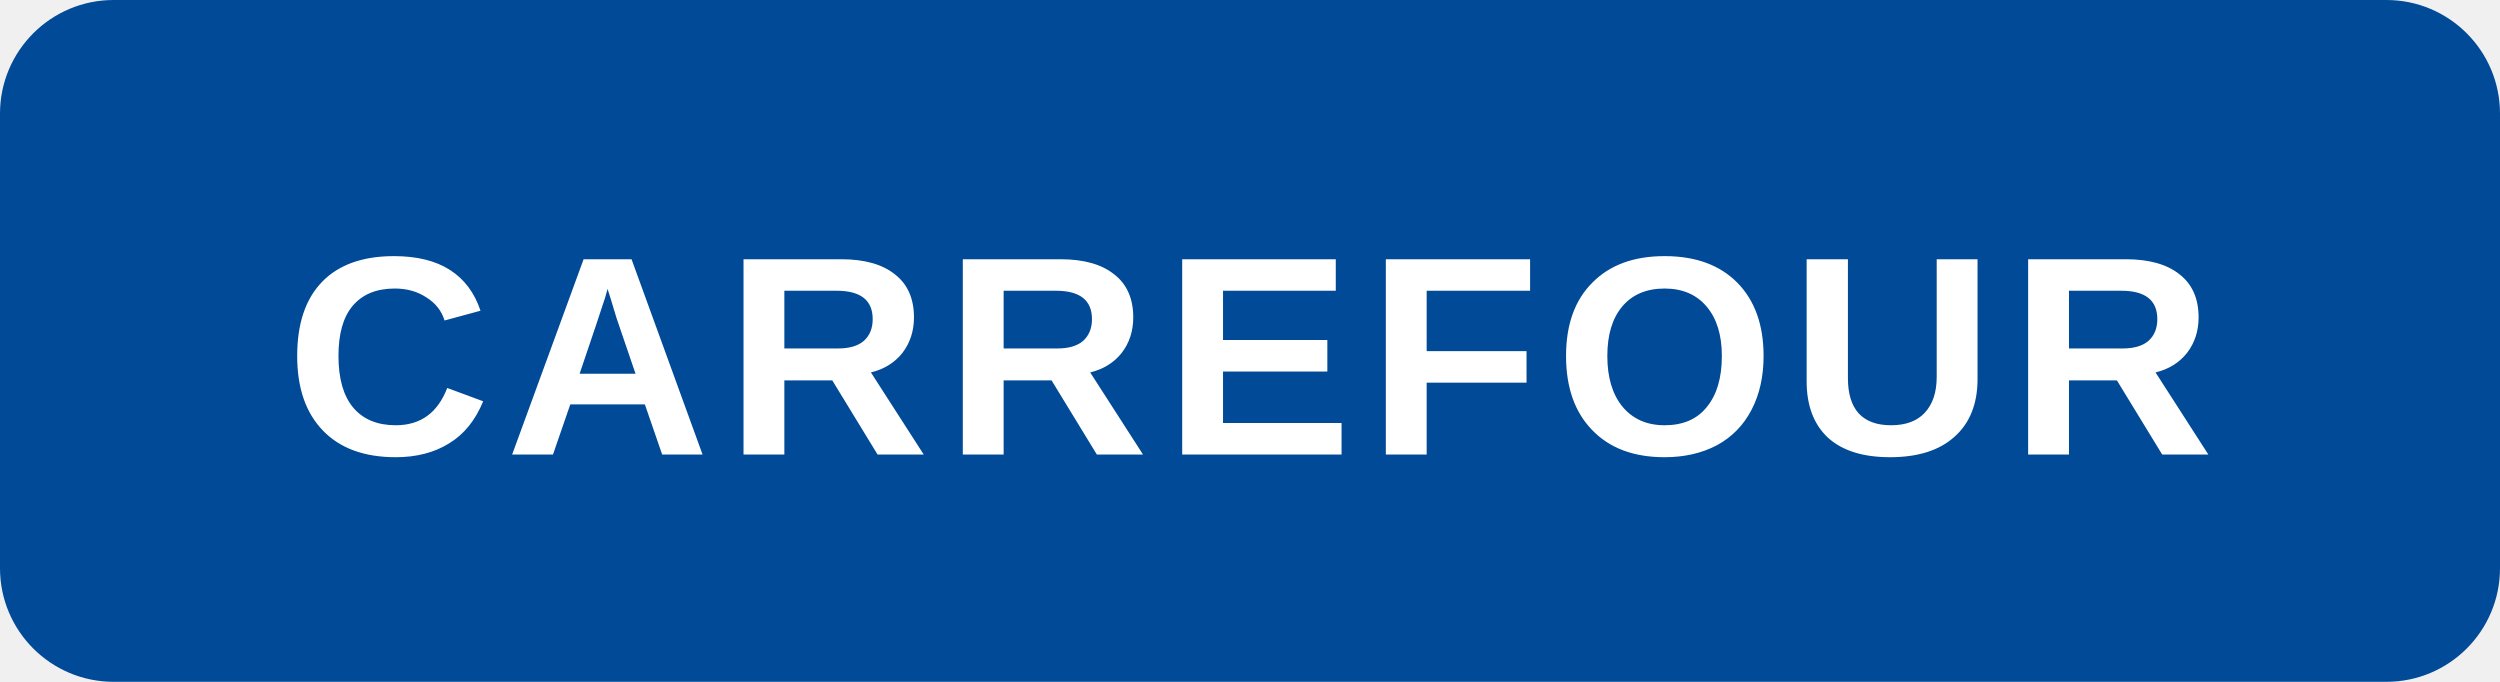
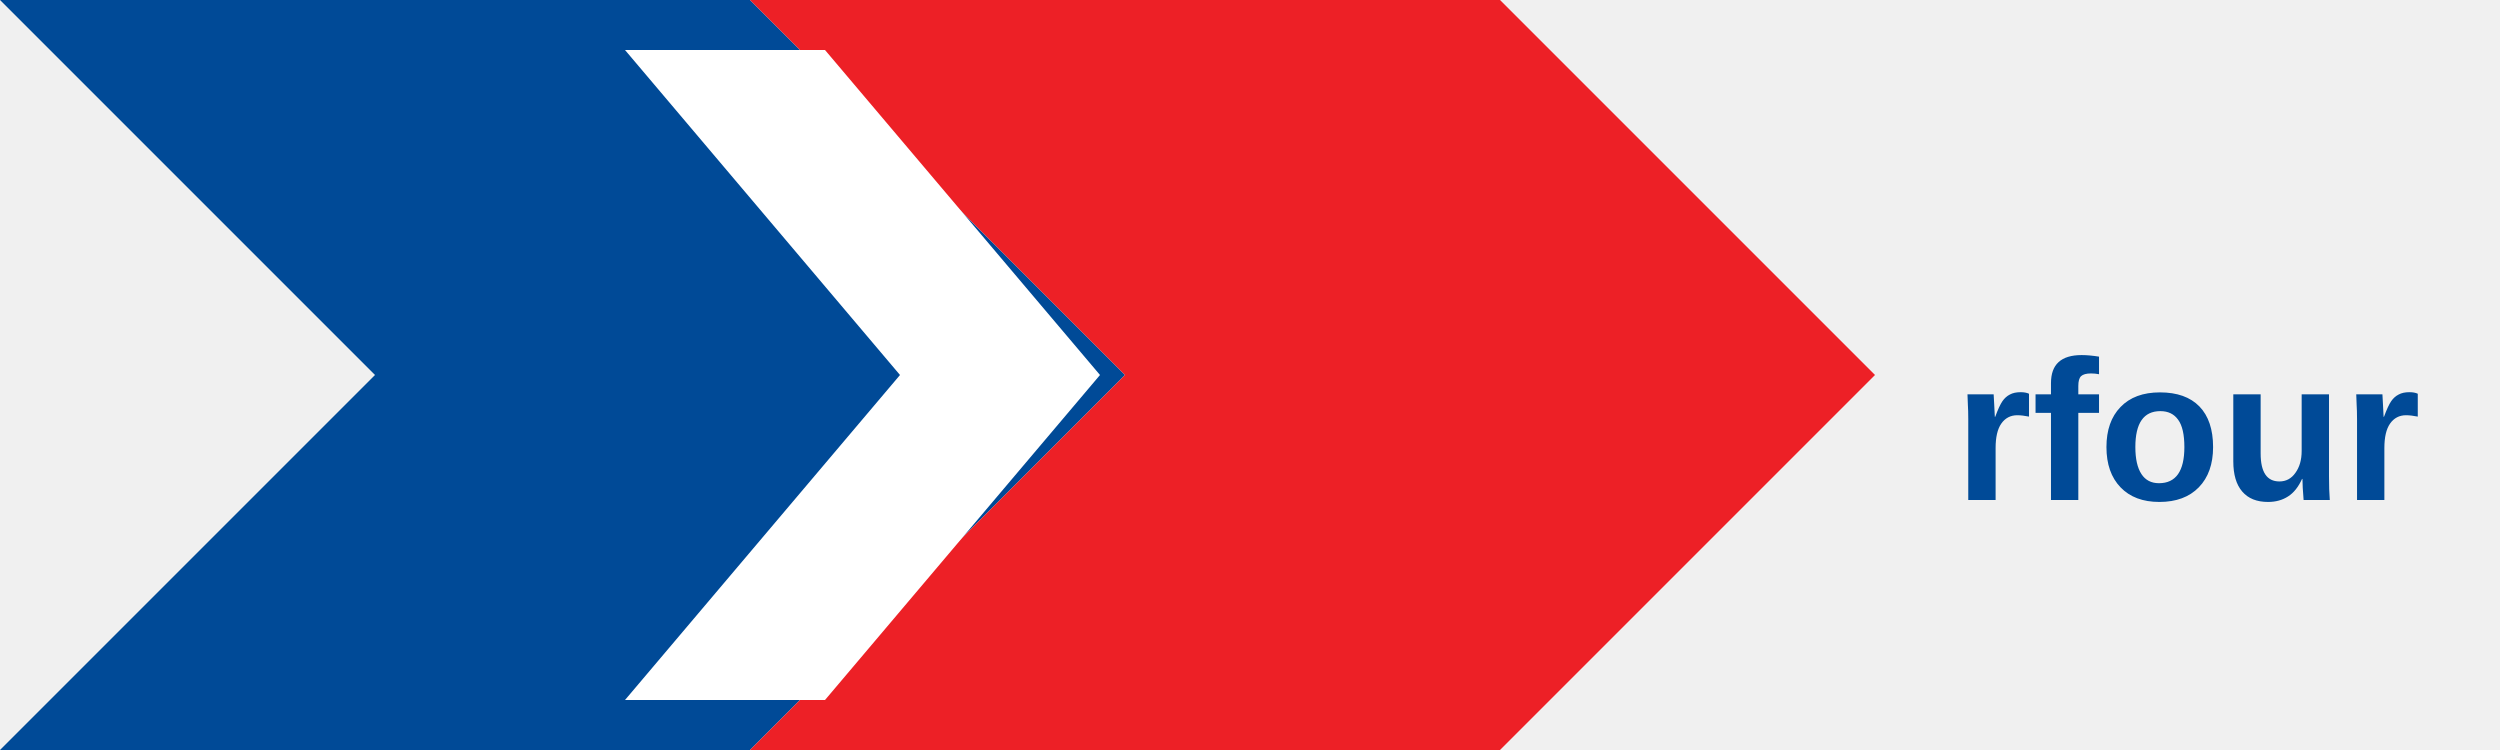
- <svg xmlns="http://www.w3.org/2000/svg" viewBox="0 0 88 24" width="88" height="24" role="img" aria-label="CARREFOUR">
-   <rect width="88" height="24" rx="4" fill="#004A97" />
-   <text x="44" y="16" font-family="Arial,Helvetica,sans-serif" font-size="10" font-weight="700" fill="white" text-anchor="middle" letter-spacing="0.5">CARREFOUR</text>
+ <svg xmlns="http://www.w3.org/2000/svg" viewBox="0 0 200 60" role="img" aria-label="Carrefour">
+   <path fill="#004A97" d="M0,0 L60,0 L90,30 L60,60 L0,60 L30,30Z" />
+   <path fill="#ED2026" d="M60,0 L120,0 L150,30 L120,60 L60,60 L90,30Z" />
+   <path fill="white" d="M50,4 L66,4 L88,30 L66,56 L50,56 L72,30Z" />
+   <text x="175" y="40" font-family="Arial Black,Arial,sans-serif" font-size="16" font-weight="900" fill="#004A97" text-anchor="middle">rfour</text>
</svg>
